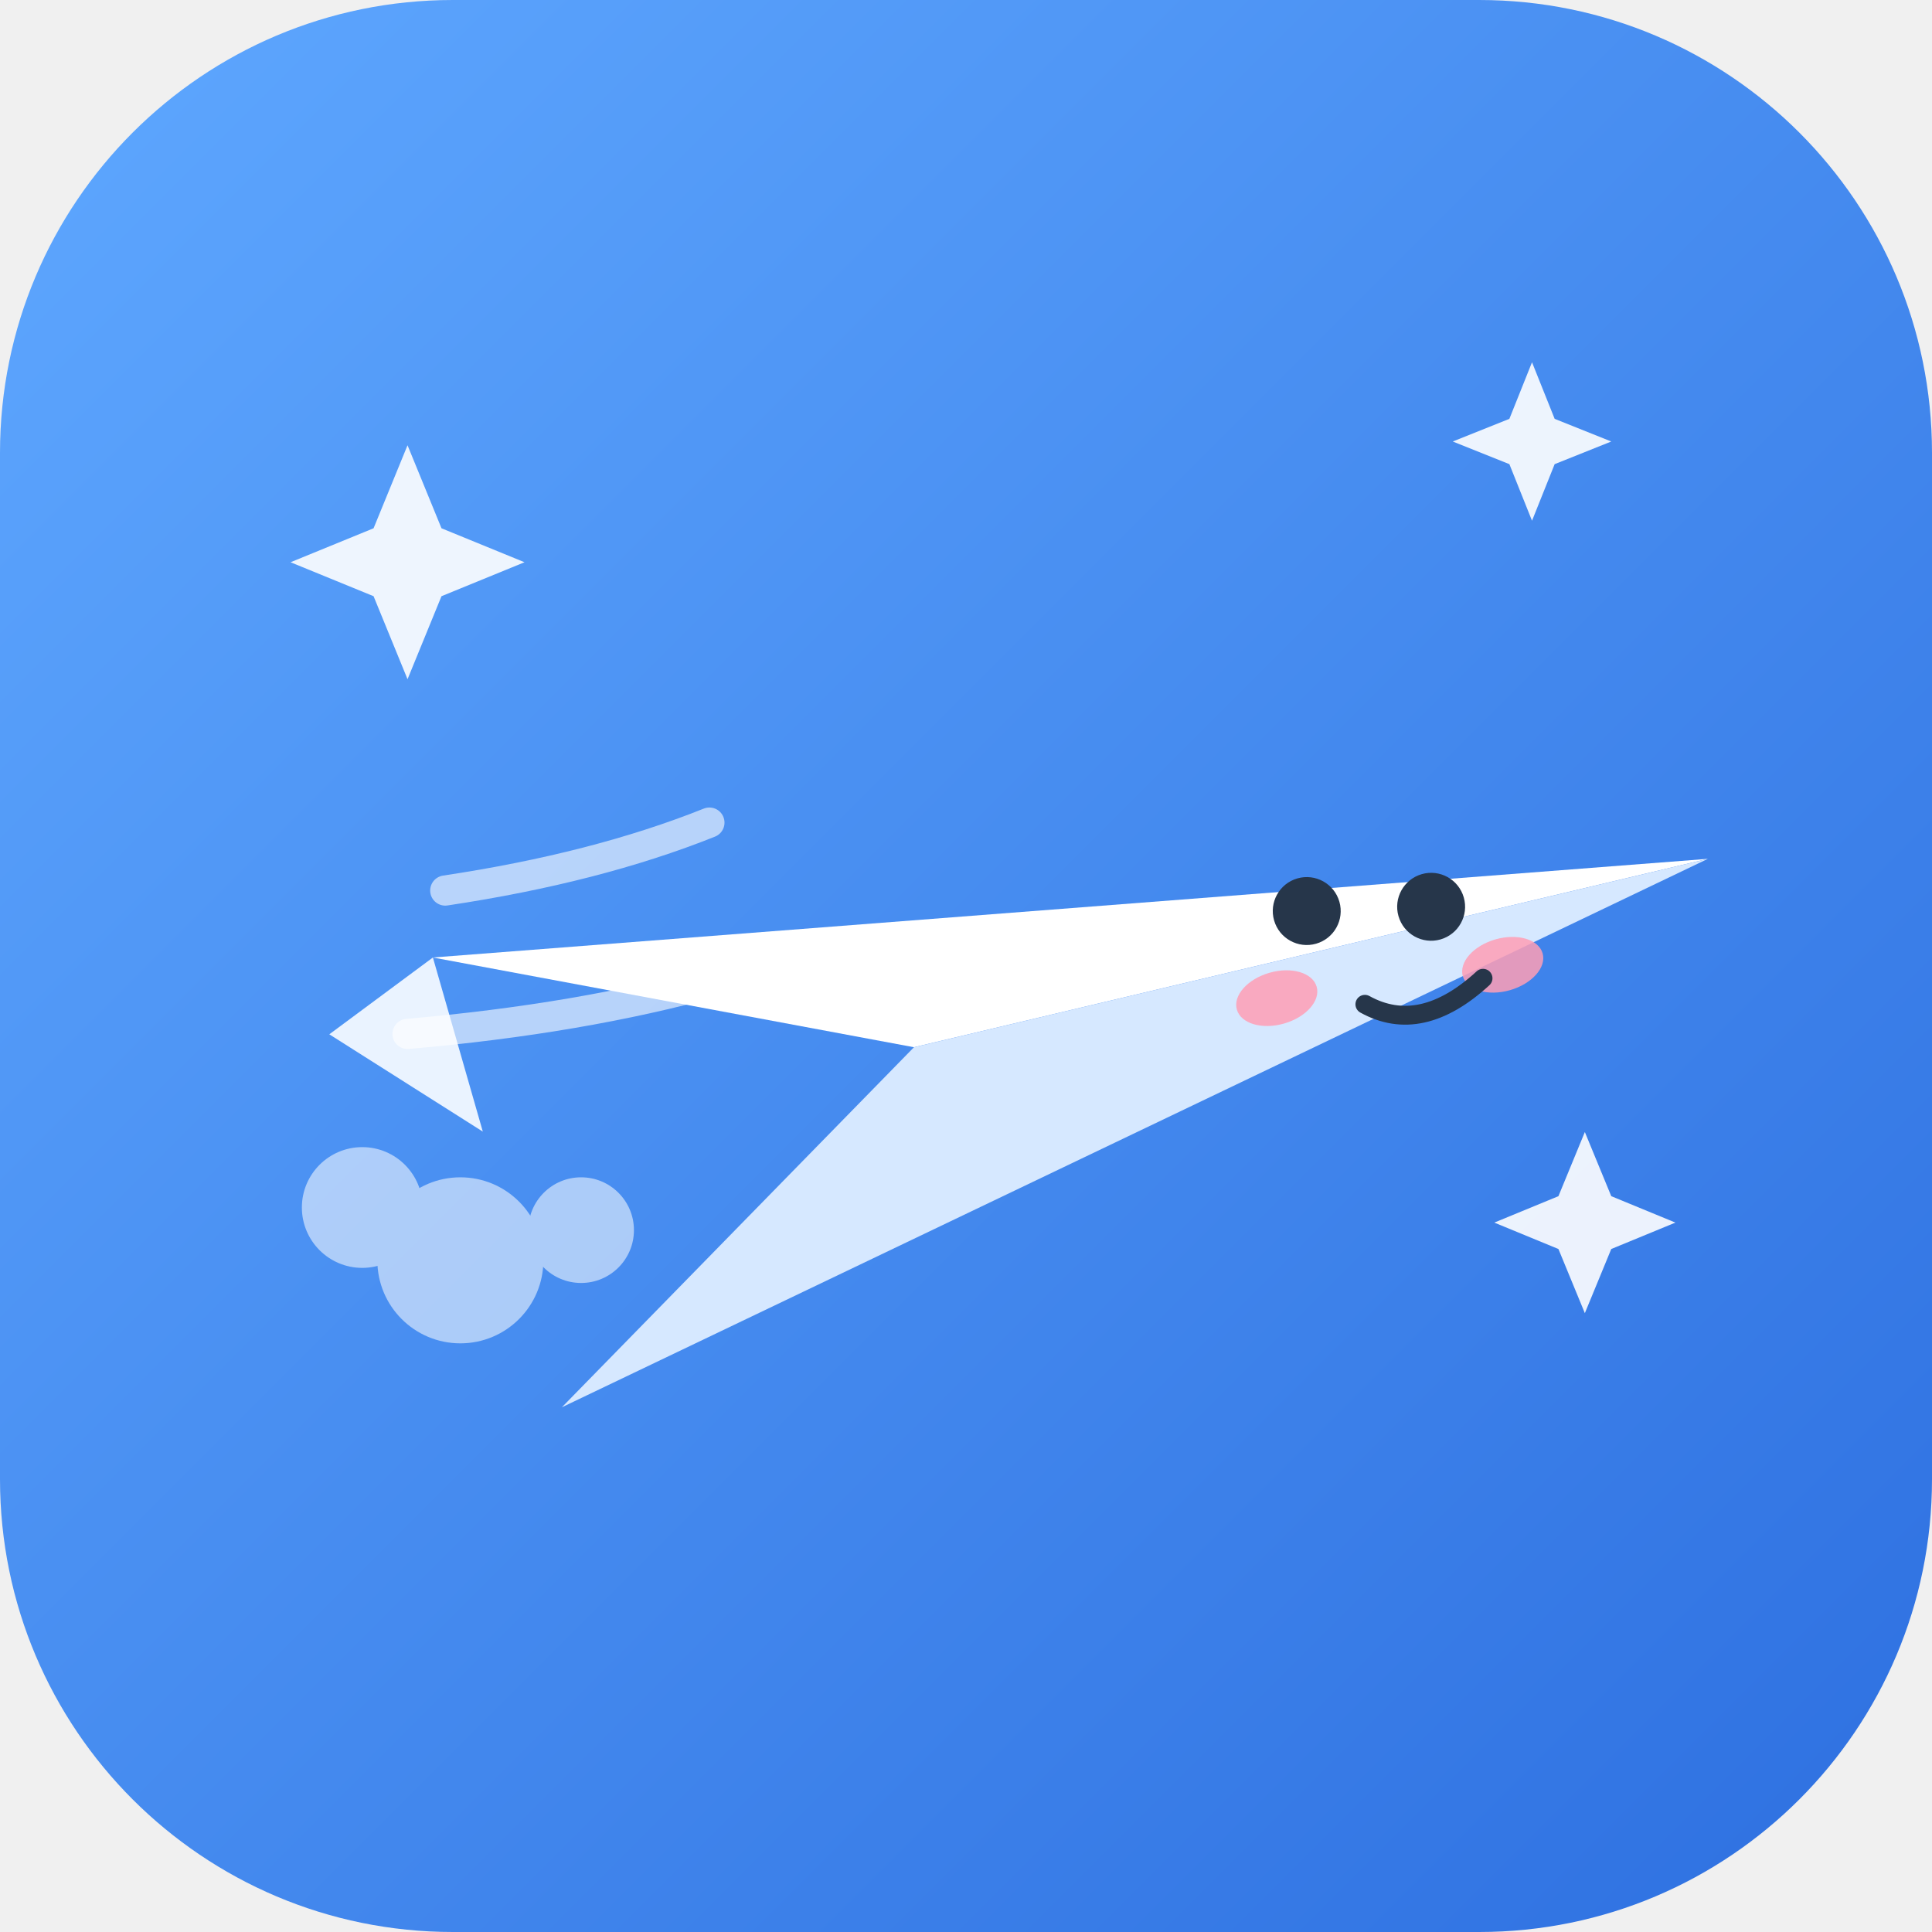
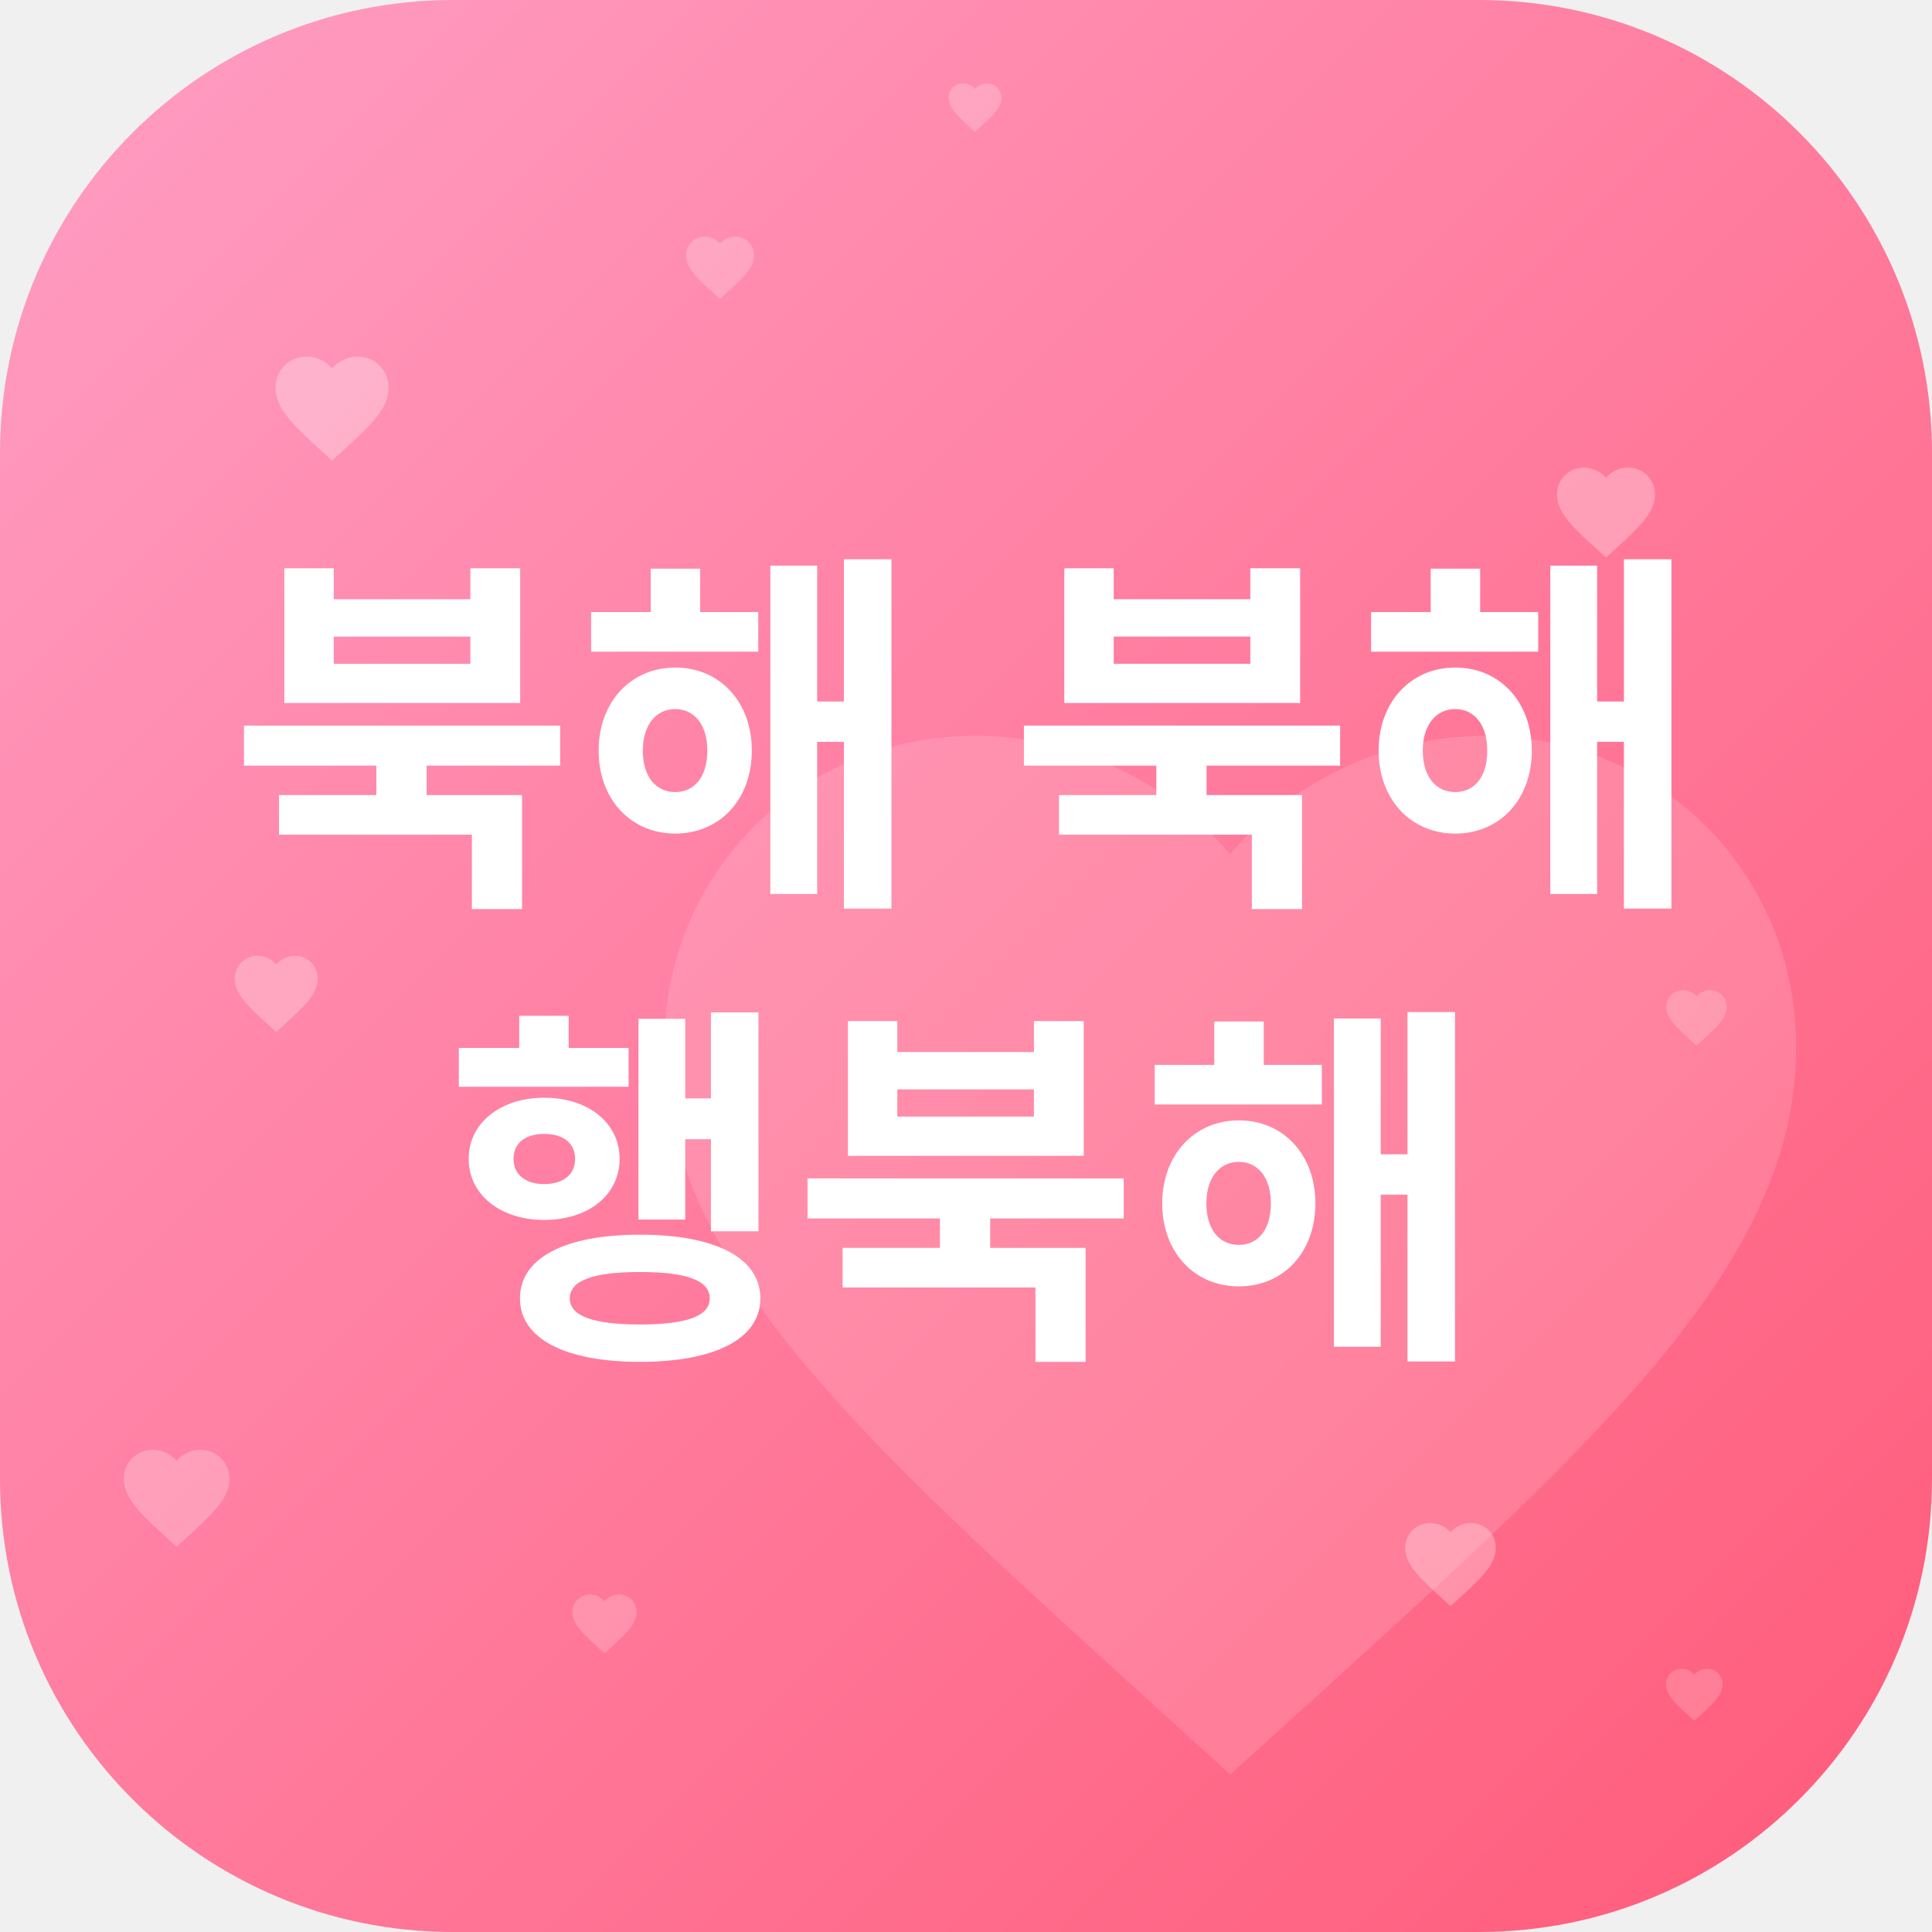
<svg xmlns="http://www.w3.org/2000/svg" viewBox="0 0 512 512">
  <defs>
    <linearGradient id="bg" x1="0" y1="0" x2="1" y2="1">
-       <stop offset="0" stop-color="#5FA8FF" />
-       <stop offset="1" stop-color="#2D6FE0" />
+       <stop offset="0" stop-color="#FF9EC4" />
+       <stop offset="1" stop-color="#FF5A78" />
    </linearGradient>
  </defs>
  <rect width="512" height="512" rx="120" fill="url(#bg)" />
-   <g fill="#FFFFFF" opacity="0.9">
-     <path d="M108 118 l9 22 22 9 -22 9 -9 22 -9 -22 -22 -9 22 -9 z" />
-     <path d="M406 96 l6 15 15 6 -15 6 -6 15 -6 -15 -15 -6 15 -6 z" />
-     <path d="M420 300 l7 17 17 7 -17 7 -7 17 -7 -17 -17 -7 17 -7 z" />
+   <g fill="#FFFFFF">
+     <path opacity="0.30" transform="translate(70,90) scale(1.5)" d="M12,21.35l-1.45,-1.32C5.4,15.36 2,12.28 2,8.5 2,5.42 4.42,3 7.5,3c1.74,0 3.41,0.81 4.5,2.09C13.09,3.81 14.76,3 16.5,3 19.58,3 22,5.42 22,8.5c0,3.78 -3.4,6.86 -8.55,11.54L12,21.35z" />
+     <path opacity="0.22" transform="translate(180,60) scale(0.9)" d="M12,21.35l-1.45,-1.32C5.4,15.36 2,12.28 2,8.5 2,5.42 4.42,3 7.5,3c1.74,0 3.41,0.81 4.5,2.09C13.09,3.81 14.76,3 16.5,3 19.58,3 22,5.42 22,8.5c0,3.78 -3.4,6.86 -8.55,11.54L12,21.35z" />
+     <path opacity="0.28" transform="translate(410,120) scale(1.3)" d="M12,21.35l-1.45,-1.32C5.4,15.36 2,12.28 2,8.5 2,5.42 4.42,3 7.5,3c1.74,0 3.41,0.81 4.5,2.09C13.09,3.81 14.76,3 16.5,3 19.58,3 22,5.42 22,8.5c0,3.78 -3.4,6.86 -8.55,11.54L12,21.35z" />
+     <path opacity="0.20" transform="translate(440,260) scale(0.8)" d="M12,21.35l-1.45,-1.32C5.4,15.36 2,12.28 2,8.5 2,5.42 4.42,3 7.5,3c1.74,0 3.41,0.81 4.5,2.09C13.09,3.81 14.76,3 16.5,3 19.58,3 22,5.42 22,8.5c0,3.78 -3.4,6.86 -8.55,11.54L12,21.35z" />
+     <path opacity="0.26" transform="translate(60,250) scale(1.1)" d="M12,21.35l-1.45,-1.32C5.4,15.36 2,12.28 2,8.5 2,5.42 4.42,3 7.5,3c1.74,0 3.41,0.81 4.5,2.09C13.09,3.81 14.76,3 16.5,3 19.58,3 22,5.42 22,8.5c0,3.78 -3.4,6.86 -8.55,11.54L12,21.35z" />
+     <path opacity="0.24" transform="translate(30,380) scale(1.4)" d="M12,21.35l-1.45,-1.32C5.4,15.36 2,12.28 2,8.5 2,5.42 4.42,3 7.5,3c1.74,0 3.41,0.81 4.5,2.09C13.09,3.81 14.76,3 16.5,3 19.58,3 22,5.42 22,8.5c0,3.78 -3.4,6.86 -8.55,11.54L12,21.35z" />
+     <path opacity="0.20" transform="translate(150,420) scale(0.85)" d="M12,21.35l-1.45,-1.32C5.4,15.36 2,12.28 2,8.5 2,5.42 4.42,3 7.5,3c1.74,0 3.41,0.81 4.5,2.09C13.09,3.81 14.76,3 16.5,3 19.58,3 22,5.42 22,8.5c0,3.78 -3.4,6.86 -8.55,11.54L12,21.35z" />
+     <path opacity="0.28" transform="translate(370,400) scale(1.2)" d="M12,21.35l-1.45,-1.32C5.4,15.36 2,12.28 2,8.5 2,5.42 4.42,3 7.5,3c1.74,0 3.41,0.81 4.5,2.09C13.09,3.81 14.76,3 16.5,3 19.58,3 22,5.42 22,8.5c0,3.78 -3.4,6.86 -8.55,11.54L12,21.35z" />
+     <path opacity="0.18" transform="translate(440,440) scale(0.75)" d="M12,21.35l-1.45,-1.32C5.4,15.36 2,12.28 2,8.5 2,5.42 4.42,3 7.5,3c1.74,0 3.41,0.81 4.5,2.09C13.09,3.81 14.76,3 16.5,3 19.58,3 22,5.42 22,8.5c0,3.78 -3.4,6.86 -8.55,11.54L12,21.35z" />
+     <path opacity="0.22" transform="translate(250,20) scale(0.7)" d="M12,21.35l-1.45,-1.32C5.4,15.36 2,12.28 2,8.5 2,5.42 4.42,3 7.5,3c1.74,0 3.41,0.81 4.5,2.09C13.09,3.81 14.76,3 16.5,3 19.58,3 22,5.42 22,8.5c0,3.78 -3.4,6.86 -8.55,11.54L12,21.35z" />
  </g>
-   <g fill="#FFFFFF" opacity="0.55">
-     <circle cx="96" cy="320" r="16" />
-     <circle cx="122" cy="334" r="22" />
-     <circle cx="154" cy="326" r="14" />
-   </g>
-   <g transform="translate(276,272) rotate(-16)">
-     <path d="M182 6 L -150 -62 L -34 -4 Z" fill="#FFFFFF" />
-     <path d="M182 6 L -34 -4 L -150 62 Z" fill="#D6E8FF" />
-     <path d="M-150 -62 L-182 -50 L-150 -14 Z" fill="#EAF3FF" />
-     <circle cx="76" cy="-10" r="9" fill="#26364A" />
-     <circle cx="108" cy="-2" r="9" fill="#26364A" />
-     <ellipse cx="62" cy="10" rx="11" ry="7" fill="#FF9EB5" opacity="0.85" />
-     <ellipse cx="122" cy="18" rx="11" ry="7" fill="#FF9EB5" opacity="0.85" />
-     <path d="M84 18 Q96 30 116 20" stroke="#26364A" stroke-width="5" fill="none" stroke-linecap="round" />
-   </g>
-   <g stroke="#FFFFFF" stroke-width="8" stroke-linecap="round" opacity="0.6">
-     <path d="M118 236 q40 -6 70 -18" fill="none" />
-     <path d="M108 274 q46 -4 82 -14" fill="none" />
-   </g>
+   <path fill="#FFFFFF" opacity="0.14" transform="translate(146,150) scale(15)" d="M12,21.35l-1.45,-1.32C5.4,15.36 2,12.28 2,8.5 2,5.42 4.42,3 7.5,3c1.74,0 3.41,0.81 4.5,2.09C13.09,3.81 14.76,3 16.5,3 19.58,3 22,5.42 22,8.5c0,3.78 -3.4,6.86 -8.55,11.54L12,21.35z" />
+   <text x="256" y="232" text-anchor="middle" font-family="'Segoe UI', 'Apple SD Gothic Neo', -apple-system, sans-serif" font-size="100" font-weight="800" fill="#FFFFFF">북해 북해</text>
+   <text x="256" y="352" text-anchor="middle" font-family="'Segoe UI', 'Apple SD Gothic Neo', -apple-system, sans-serif" font-size="100" font-weight="800" fill="#FFFFFF">행북해</text>
</svg>
